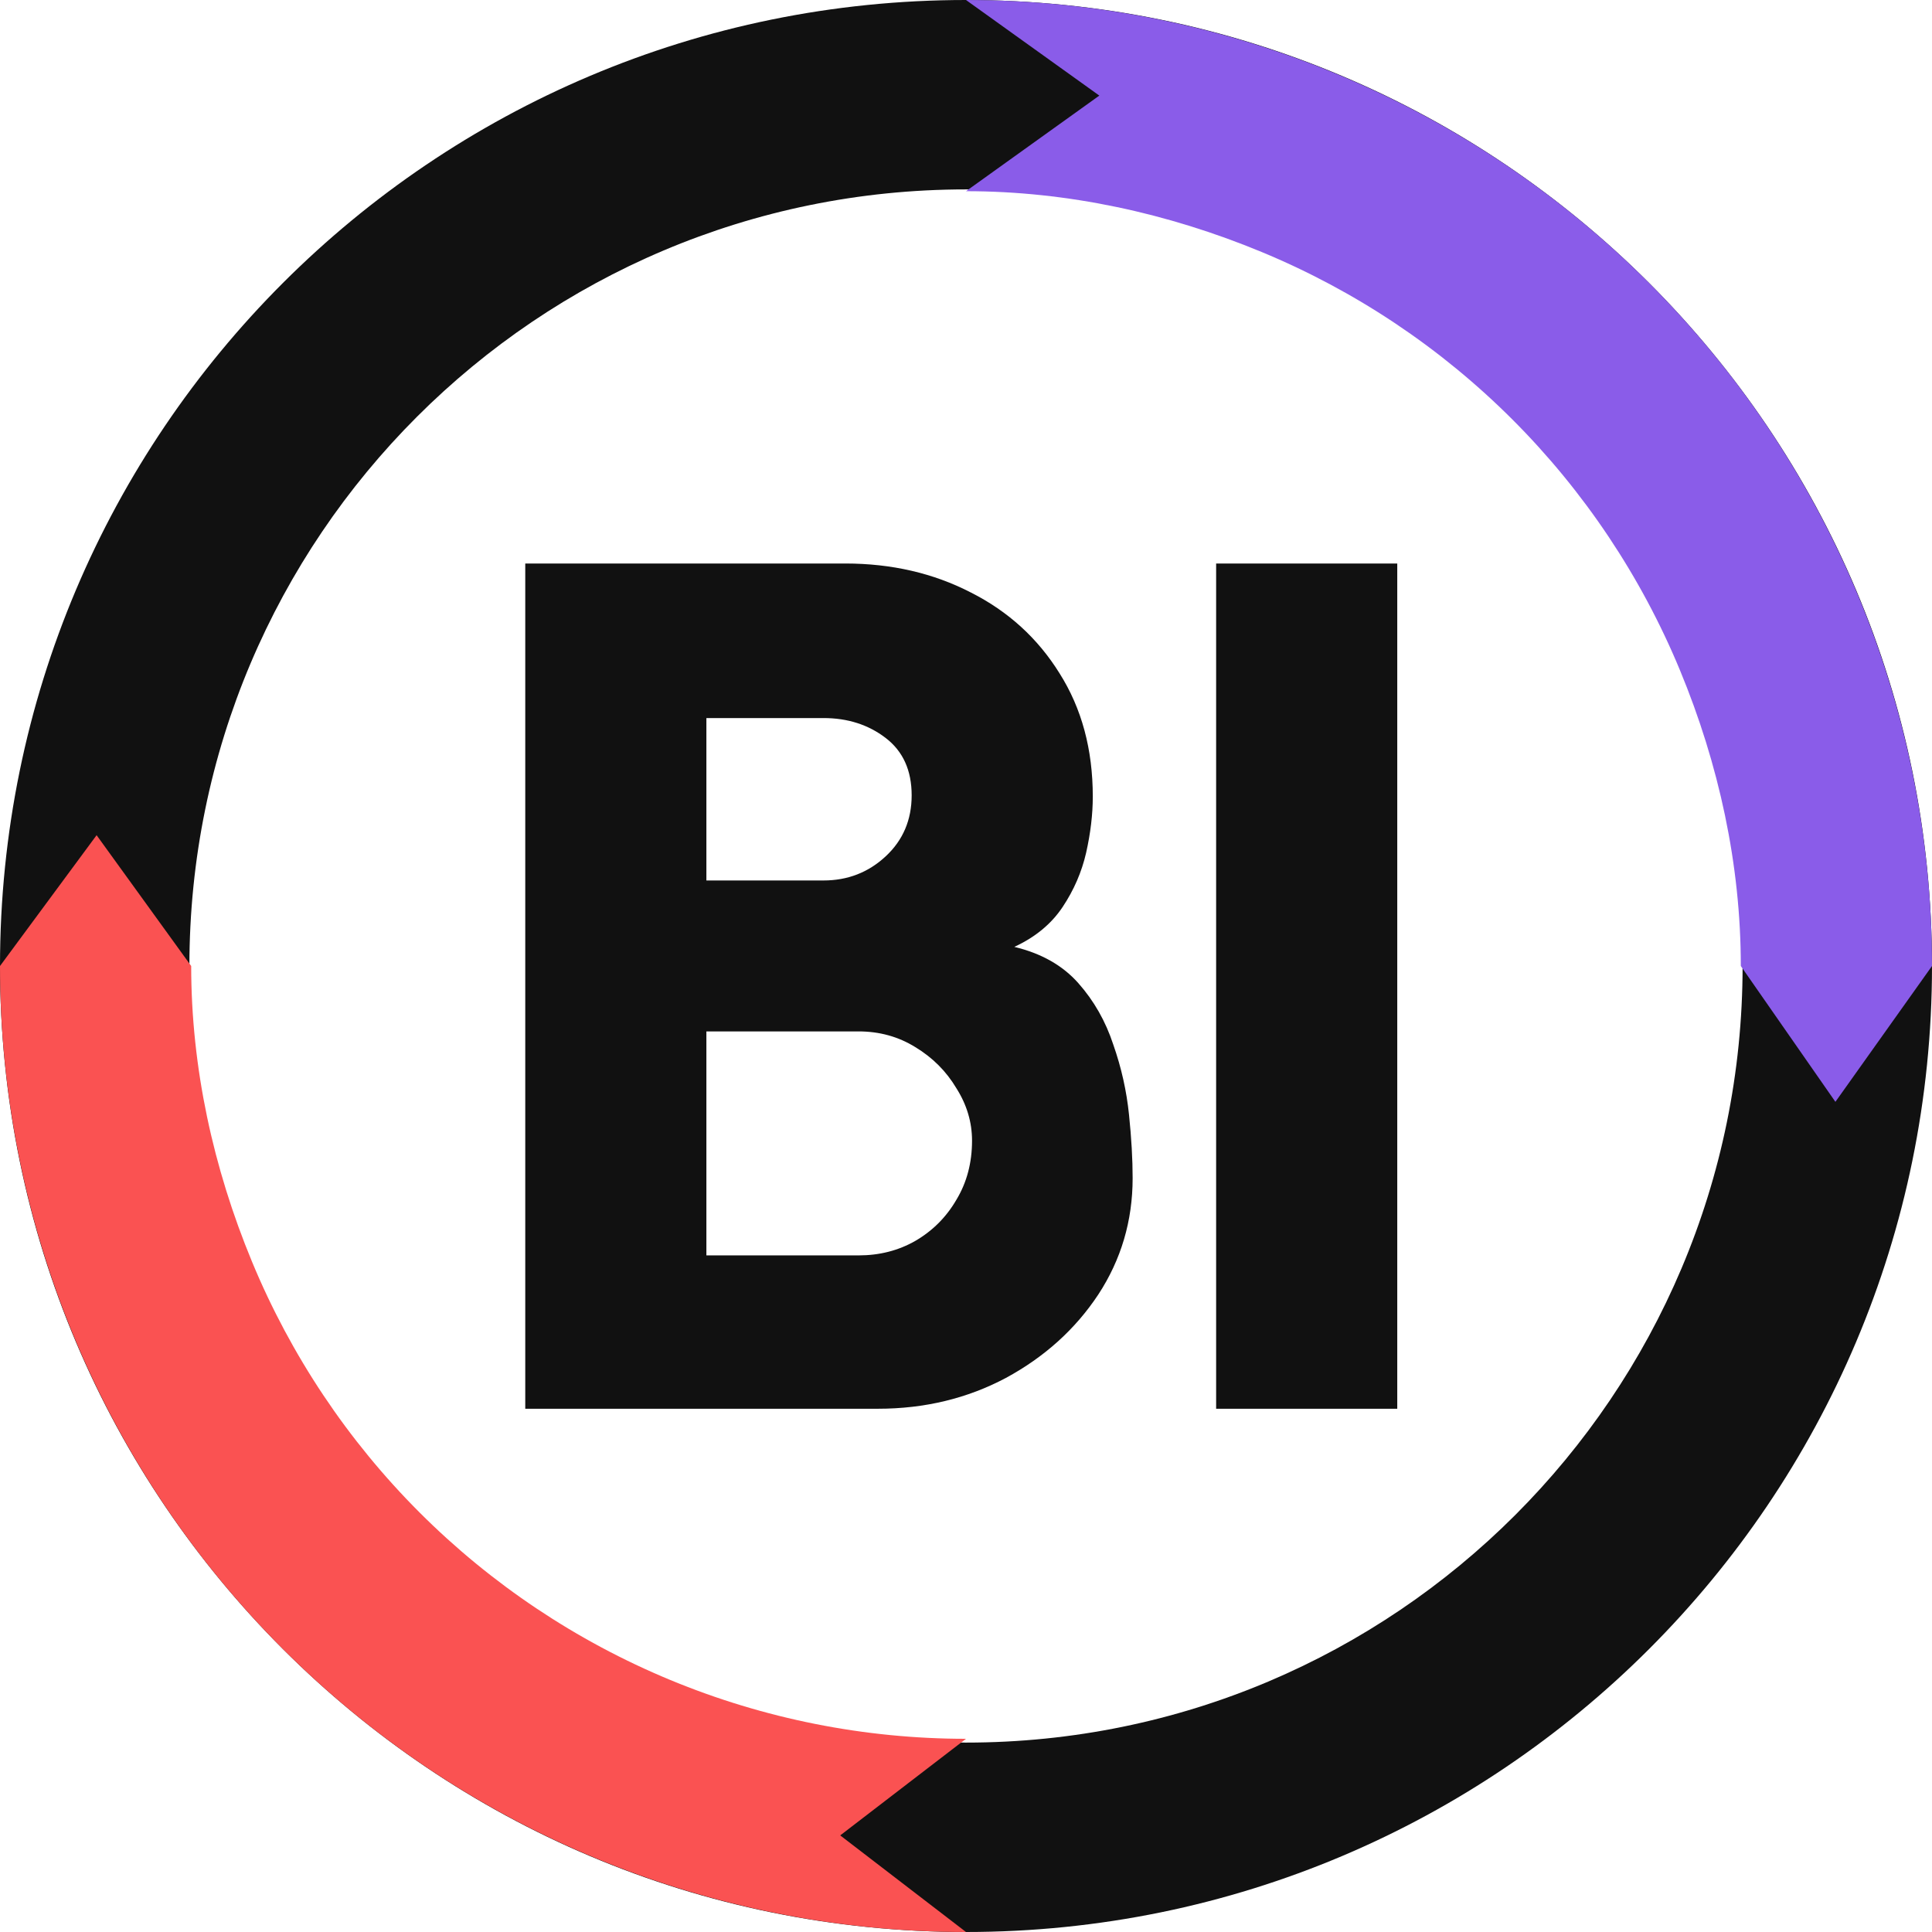
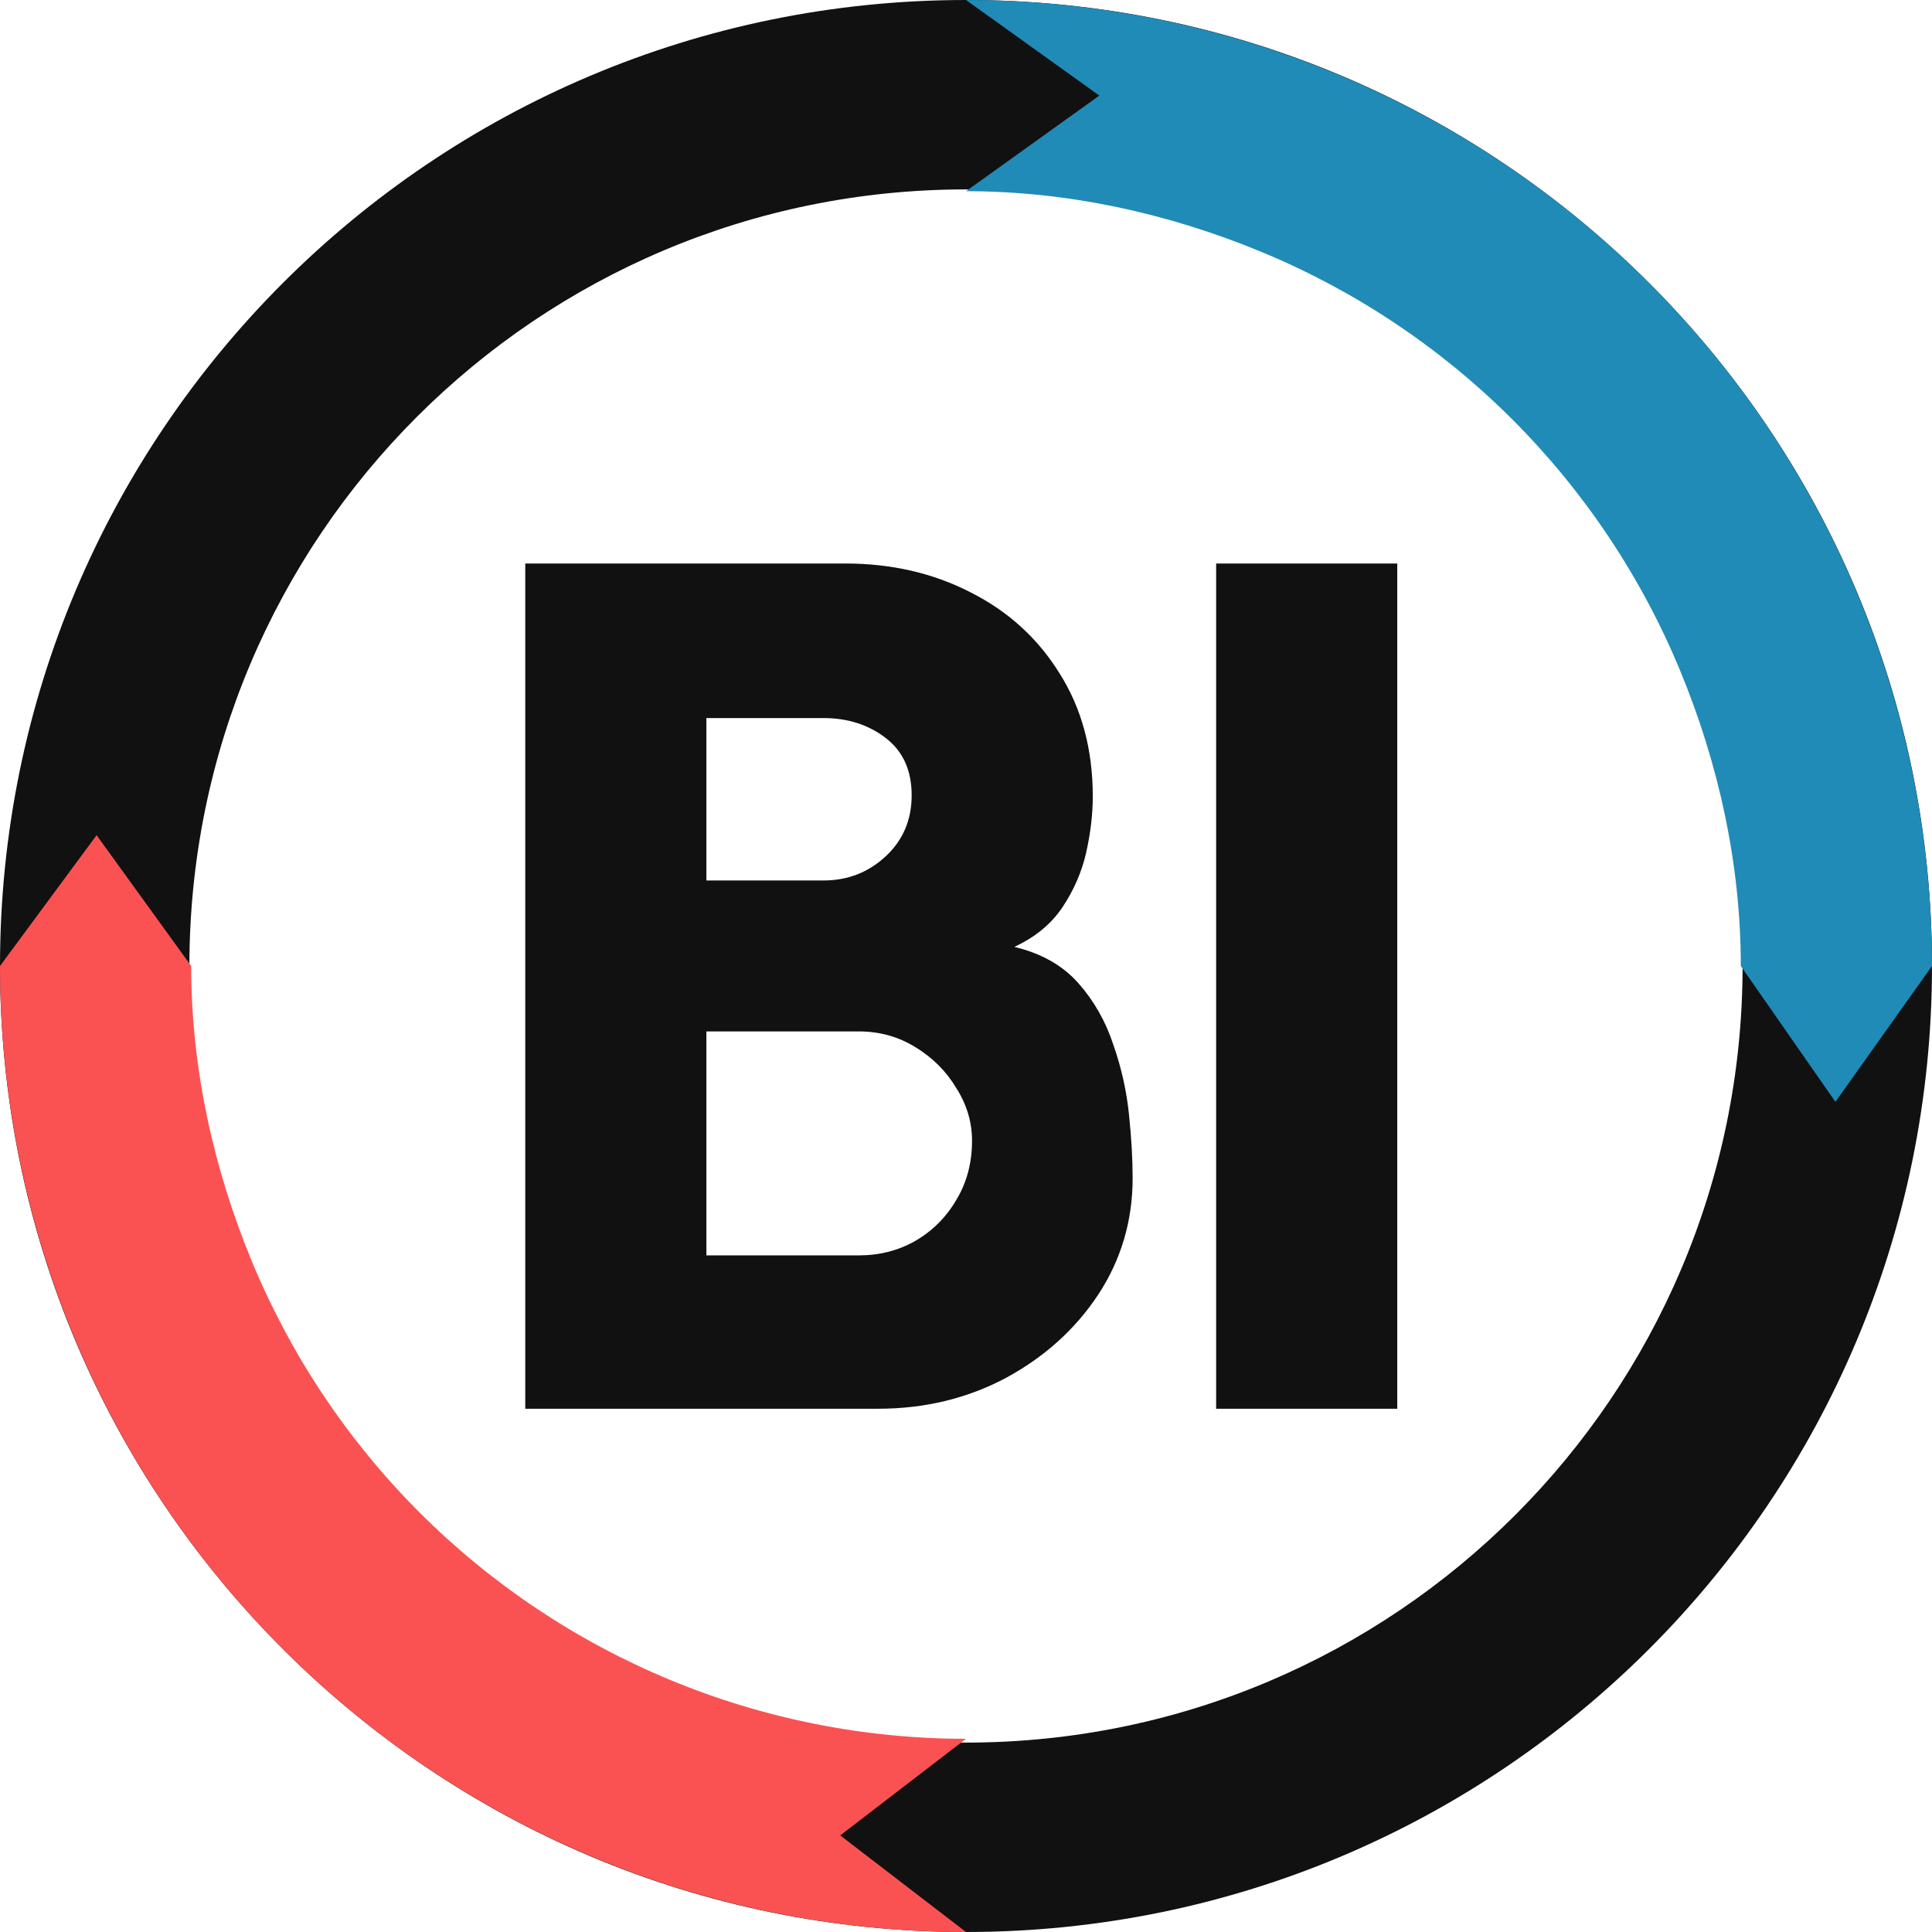
<svg xmlns="http://www.w3.org/2000/svg" width="24" height="24" viewBox="0 0 192 192" fill="none">
  <path d="M52.2 140V56H84C88.6 56 92.76 56.96 96.48 58.88C100.2 60.76 103.14 63.44 105.3 66.92C107.5 70.4 108.6 74.48 108.6 79.16C108.6 80.92 108.38 82.78 107.94 84.74C107.5 86.66 106.72 88.46 105.6 90.14C104.48 91.82 102.88 93.14 100.8 94.1C103.48 94.74 105.6 95.94 107.16 97.7C108.72 99.46 109.88 101.5 110.64 103.82C111.44 106.1 111.96 108.42 112.2 110.78C112.44 113.1 112.56 115.2 112.56 117.08C112.56 121.32 111.42 125.18 109.14 128.66C106.86 132.1 103.8 134.86 99.96 136.94C96.12 138.98 91.88 140 87.24 140H52.2ZM70.2 124.76H85.32C87.4 124.76 89.28 124.28 90.96 123.32C92.68 122.32 94.04 120.96 95.04 119.24C96.08 117.52 96.6 115.56 96.6 113.36C96.6 111.52 96.08 109.78 95.04 108.14C94.04 106.46 92.68 105.1 90.96 104.06C89.28 103.02 87.4 102.5 85.32 102.5H70.2V124.76ZM70.2 87.5H81.84C84.24 87.5 86.3 86.7 88.02 85.1C89.74 83.5 90.6 81.48 90.6 79.04C90.6 76.56 89.74 74.66 88.02 73.34C86.3 72.02 84.24 71.36 81.84 71.36H70.2V87.5ZM120.858 140V56H138.858V140H120.858Z" fill="#111111" />
  <path d="M192 96C192 149.019 149.019 192 96 192C42.981 192 0 149.019 0 96C0 42.981 42.981 0 96 0C149.019 0 192 42.981 192 96ZM18.823 96C18.823 138.624 53.376 173.177 96 173.177C138.624 173.177 173.177 138.624 173.177 96C173.177 53.376 138.624 18.823 96 18.823C53.376 18.823 18.823 53.376 18.823 96Z" fill="#111111" />
-   <path d="M192 96C192 83.393 189.517 70.91 184.692 59.262C179.868 47.615 172.797 37.032 163.882 28.118C154.968 19.203 144.385 12.132 132.738 7.308C121.09 2.483 108.607 -5.51065e-07 96 0L109.25 9.5L96 19C106.086 19 116.072 21.186 125.39 25.046C134.708 28.906 143.174 34.563 150.306 41.694C157.437 48.826 163.094 57.292 166.954 66.61C170.814 75.928 173 85.915 173 96L182.4 109.5L192 96Z" fill="#8A5CE9" />
+   <path d="M192 96C192 83.393 189.517 70.91 184.692 59.262C179.868 47.615 172.797 37.032 163.882 28.118C154.968 19.203 144.385 12.132 132.738 7.308C121.09 2.483 108.607 -5.51065e-07 96 0L109.25 9.5L96 19C106.086 19 116.072 21.186 125.39 25.046C134.708 28.906 143.174 34.563 150.306 41.694C157.437 48.826 163.094 57.292 166.954 66.61C170.814 75.928 173 85.915 173 96L182.4 109.5L192 96Z" fill="#208bb6" />
  <path d="M7.63192e-07 96C-3.38938e-07 108.607 2.483 121.09 7.308 132.738C12.132 144.385 19.203 154.968 28.118 163.882C37.032 172.797 47.615 179.868 59.262 184.692C70.91 189.517 83.393 192 96 192L83.5 182.4L96 172.8C85.915 172.8 75.928 170.814 66.61 166.954C57.292 163.094 48.826 157.437 41.694 150.306C34.563 143.174 28.906 134.708 25.046 125.39C21.186 116.072 19 106.086 19 96L9.6 83L7.63192e-07 96Z" fill="#FA5252" />
</svg>
